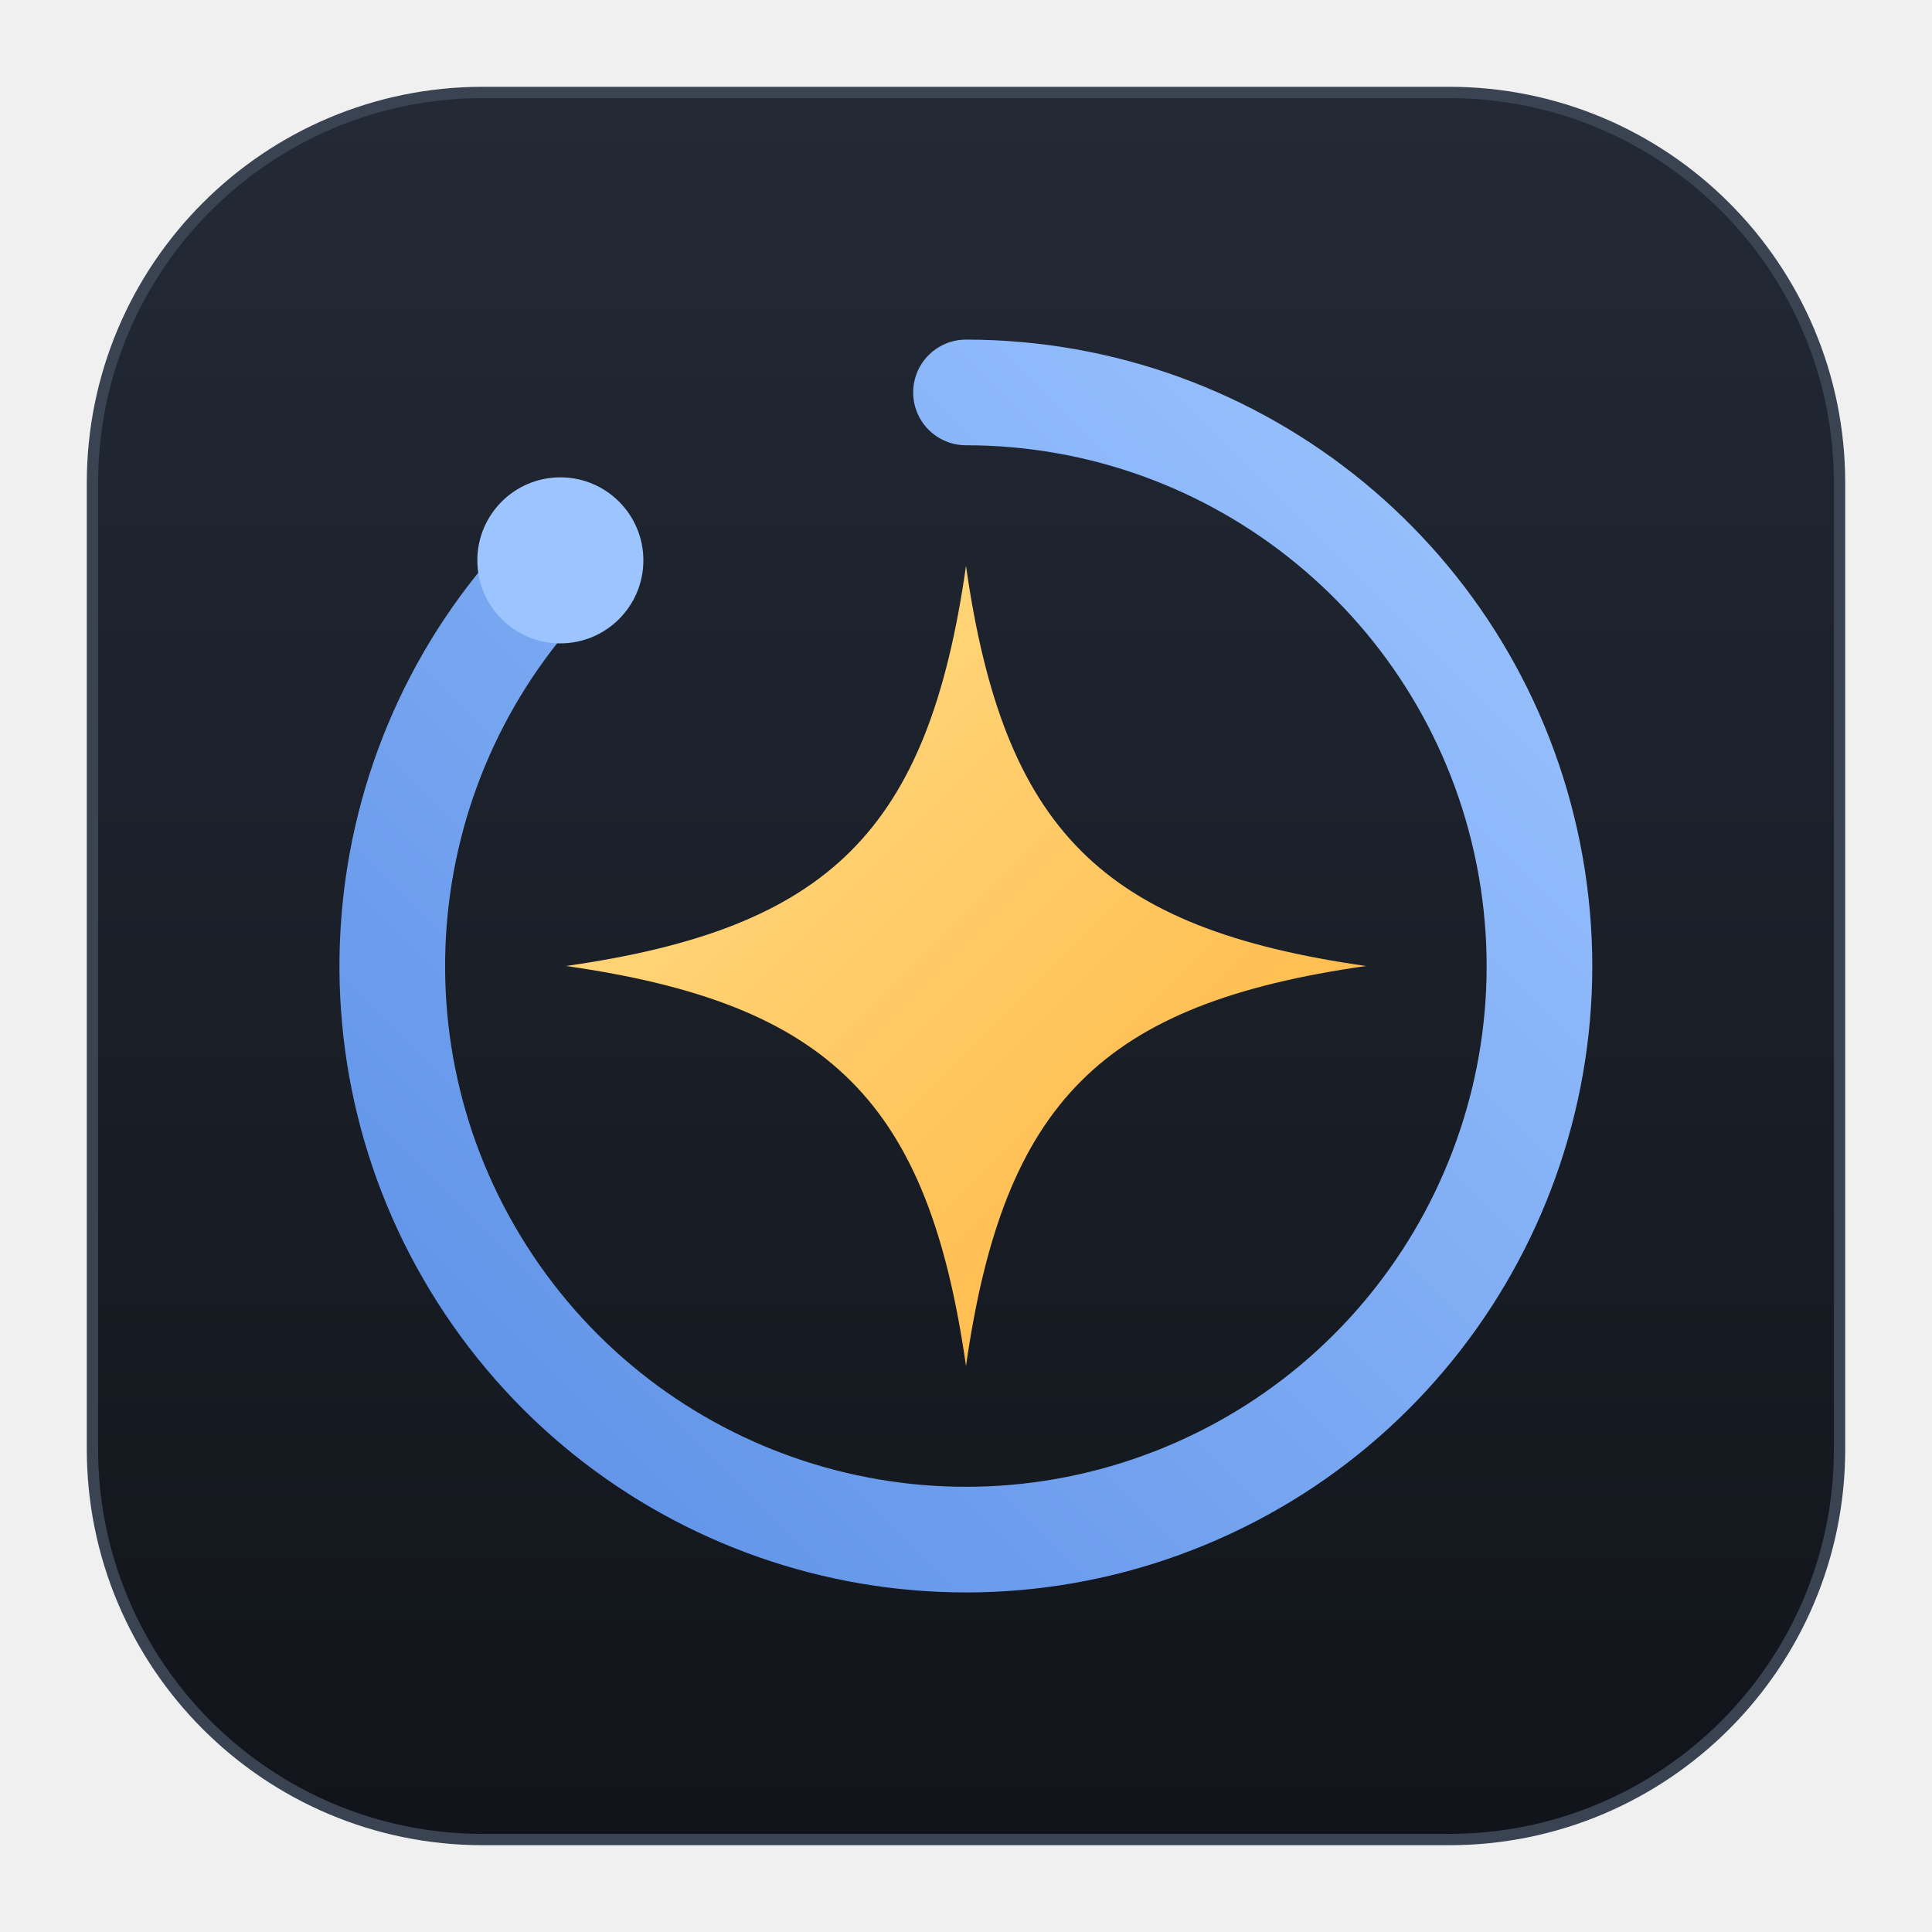
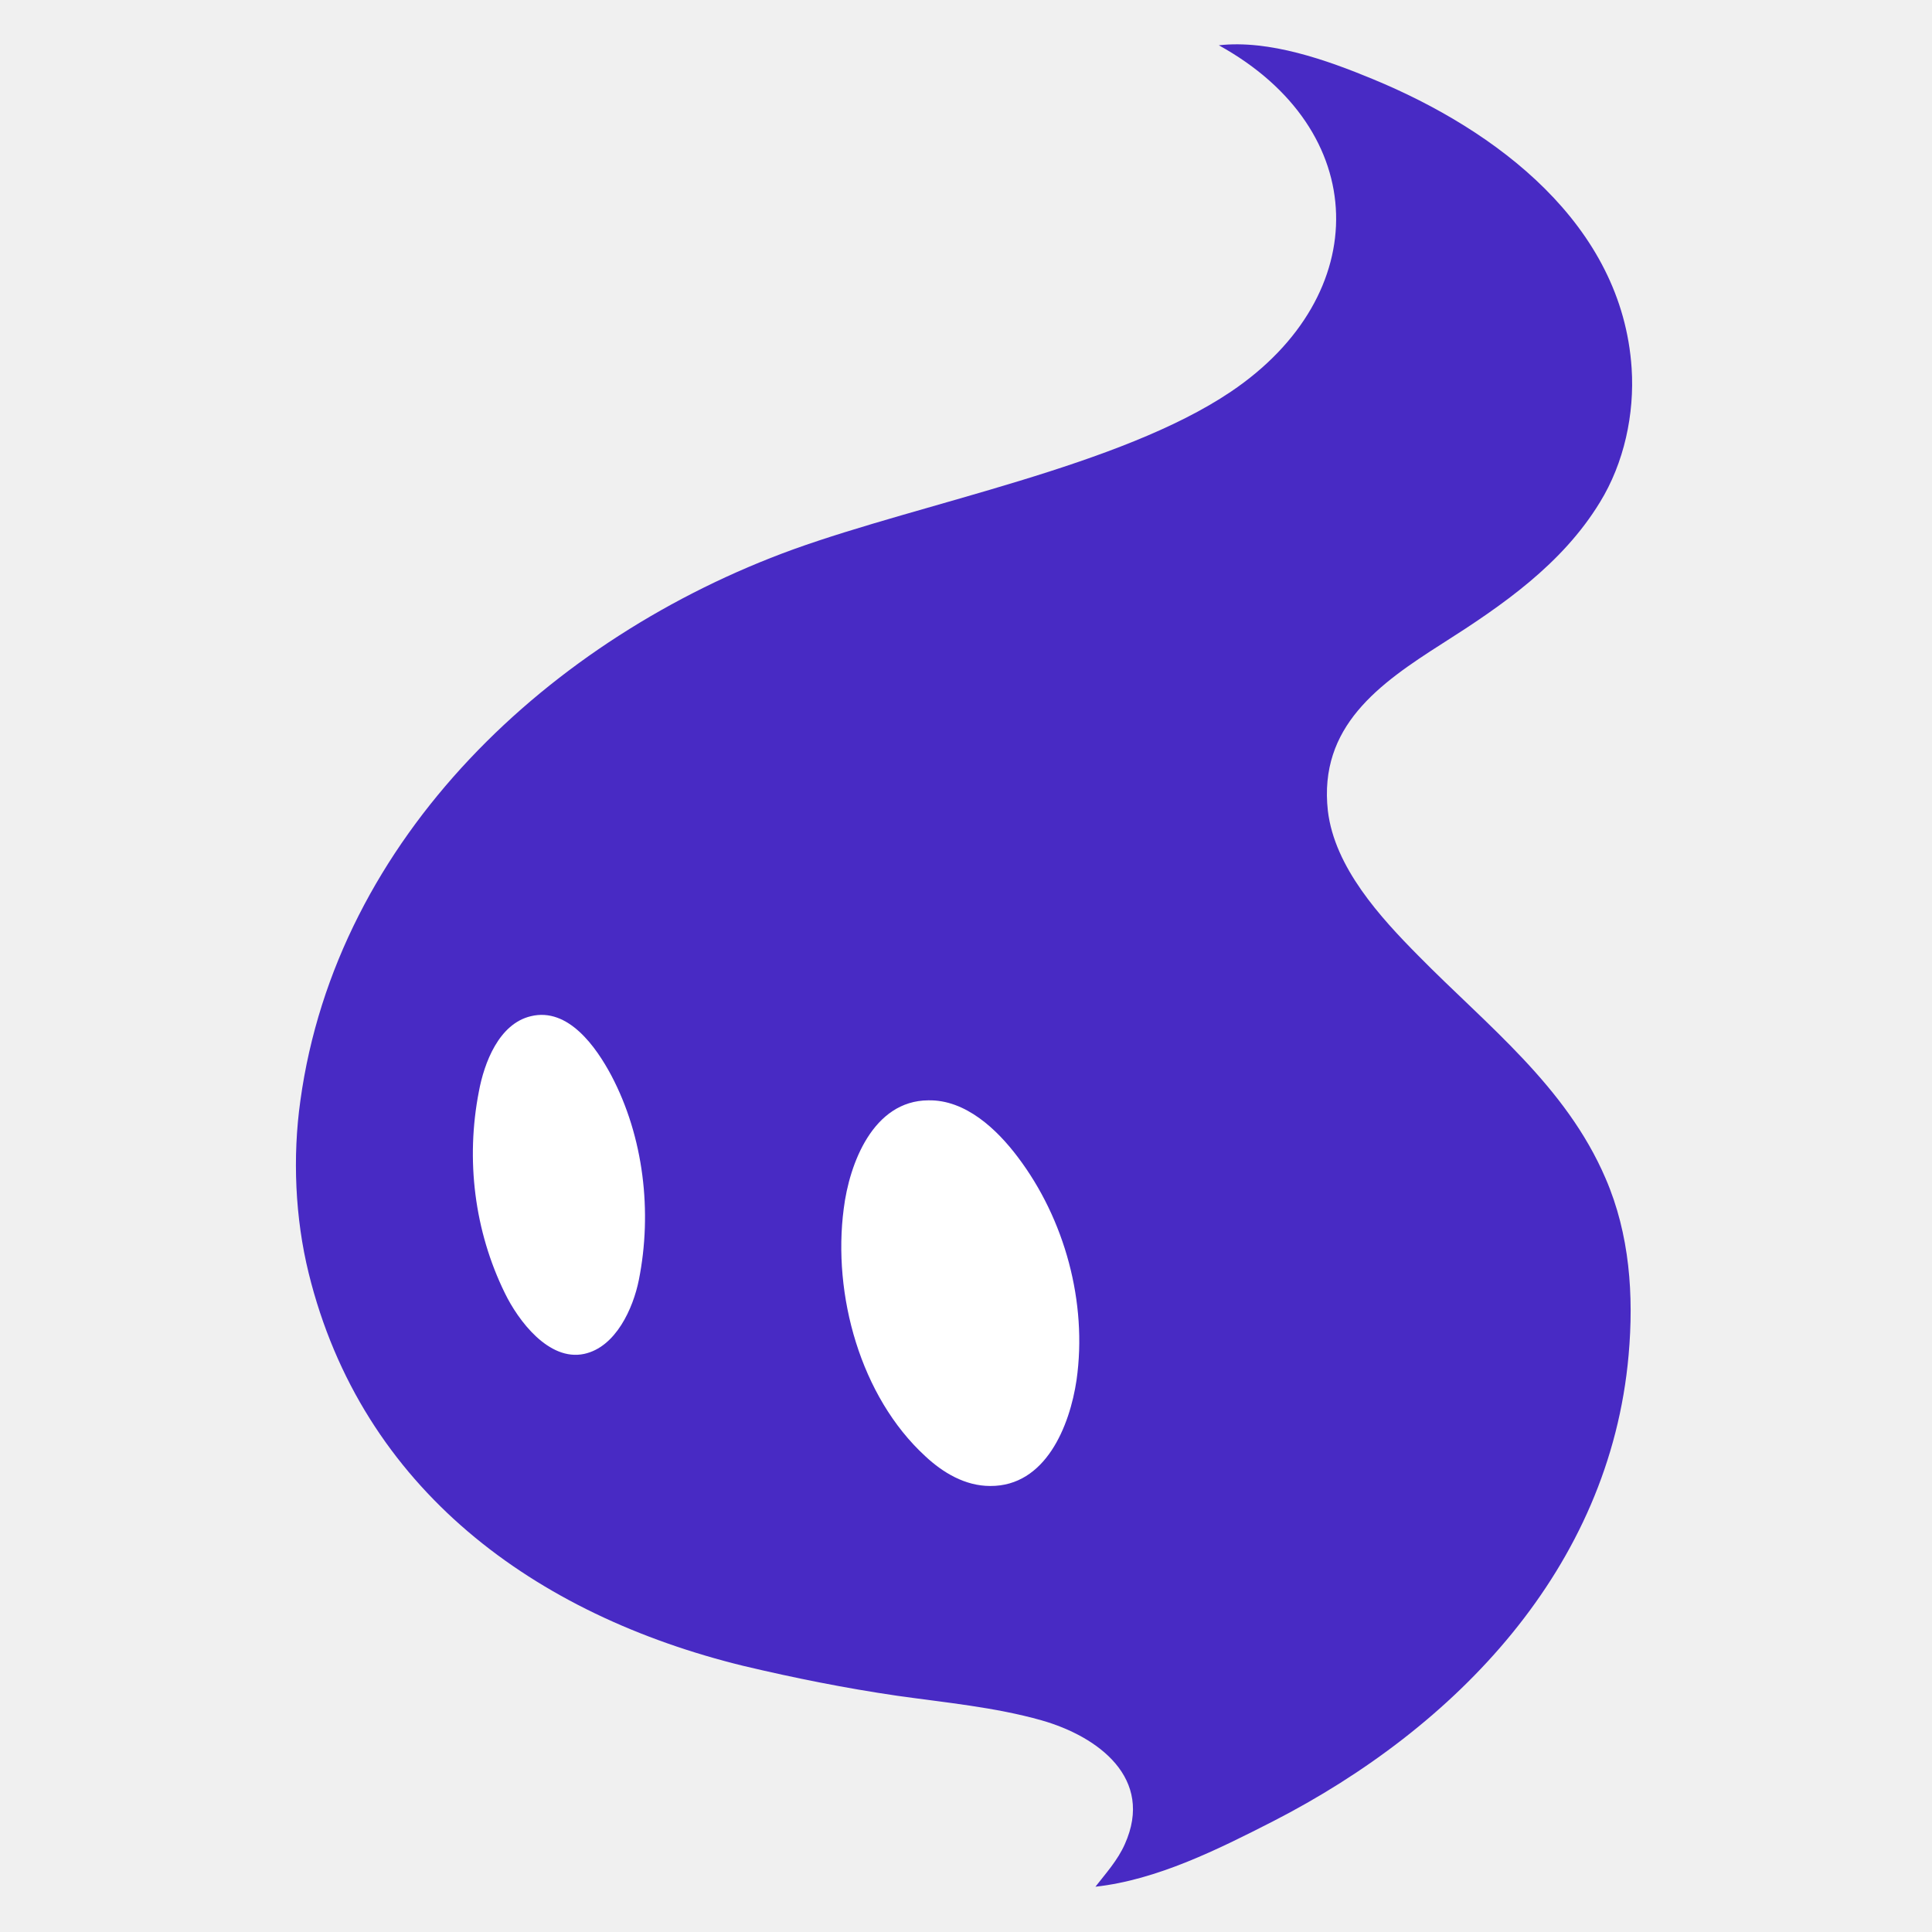
<svg xmlns="http://www.w3.org/2000/svg" viewBox="0 0 512 512" width="512" height="512">
-   <defs>
-     <linearGradient id="tile" x1="0" y1="0" x2="0" y2="1">
-       <stop offset="0" stop-color="#232a36" />
-       <stop offset="1" stop-color="#11141a" />
-     </linearGradient>
-     <linearGradient id="spark" x1="0" y1="0" x2="1" y2="1">
-       <stop offset="0" stop-color="#ffe08a" />
-       <stop offset="1" stop-color="#ffb23d" />
-     </linearGradient>
-     <linearGradient id="ring" x1="0" y1="1" x2="1" y2="0">
-       <stop offset="0" stop-color="#5b8fe6" />
-       <stop offset="1" stop-color="#9cc4ff" />
-     </linearGradient>
-   </defs>
-   <rect x="24" y="24" width="464" height="464" rx="104" fill="url(#tile)" />
-   <rect x="24.5" y="24.5" width="463" height="463" rx="103.5" fill="none" stroke="#3a4352" stroke-width="3" />
-   <path d="M256 104 A152 152 0 1 1 148.5 148.5" fill="none" stroke="url(#ring)" stroke-width="28" stroke-linecap="round" />
-   <circle cx="148.5" cy="148.5" r="22" fill="#9cc4ff" />
-   <path d="M256 150 C266 220 292 246 362 256 C292 266 266 292 256 362 C246 292 220 266 150 256 C220 246 246 220 256 150 Z" fill="url(#spark)" />
+   <path fill="#482AC4" d="M323 12C336.4 10.5 351.6 15.9 363.9 21C396.6 34.5 429.9 59.5 432.4 97.6C433.2 109.7 430.4 122.7 424 133.1C414 149.5 398.2 160.4 382.3 170.5C365.5 181.2 349.4 192.5 351.9 214.9C353.7 229.9 365.8 243.1 375.9 253.3C394.1 271.8 415 287.8 425.5 312.3C431.9 327.1 433 343.3 431.6 359.1C426.6 415.6 385.9 457.8 337.3 482.7C322.8 490.1 306.6 498.2 290.3 500C293.1 496.4 296.2 493 298.1 488.7C305.9 471.3 291.1 460.2 276 455.9C263.6 452.4 250.5 451.2 237.8 449.4C224.1 447.4 210.6 444.7 197.1 441.5C141.8 428 95.9 394.7 81.8 337.4C78.2 322.8 77.5 306.6 79.6 291.7C89.2 221.8 146 168.9 210.2 145.6C244.9 133.1 296.8 123.6 326.2 103.8C364.2 78.2 363.6 34.4 323 12Z" />
+   <path fill="#FFFFFF" d="M246 291.6C231.4 291.7 225.1 308.3 223.6 320.3C220.6 343.1 228 370.1 245.2 385.9C249.9 390.3 255.8 393.8 262.4 393.8C277.1 393.9 283.5 377.9 285.3 365.7C288.2 345.2 282.2 323.1 269.7 306.6C264.2 299.3 255.9 291.4 246 291.6ZM140.7 269.3C132.2 271.3 128.3 281.7 126.9 289.3C123.4 307.3 125.7 326.2 133.8 342.7C137.3 349.9 145.4 360.8 154.8 358.8C163.2 357 167.8 346.7 169.3 339.2C172.9 321.2 170.6 301.3 162 285C158 277.5 150.6 266.9 140.7 269.3Z" />
</svg>
